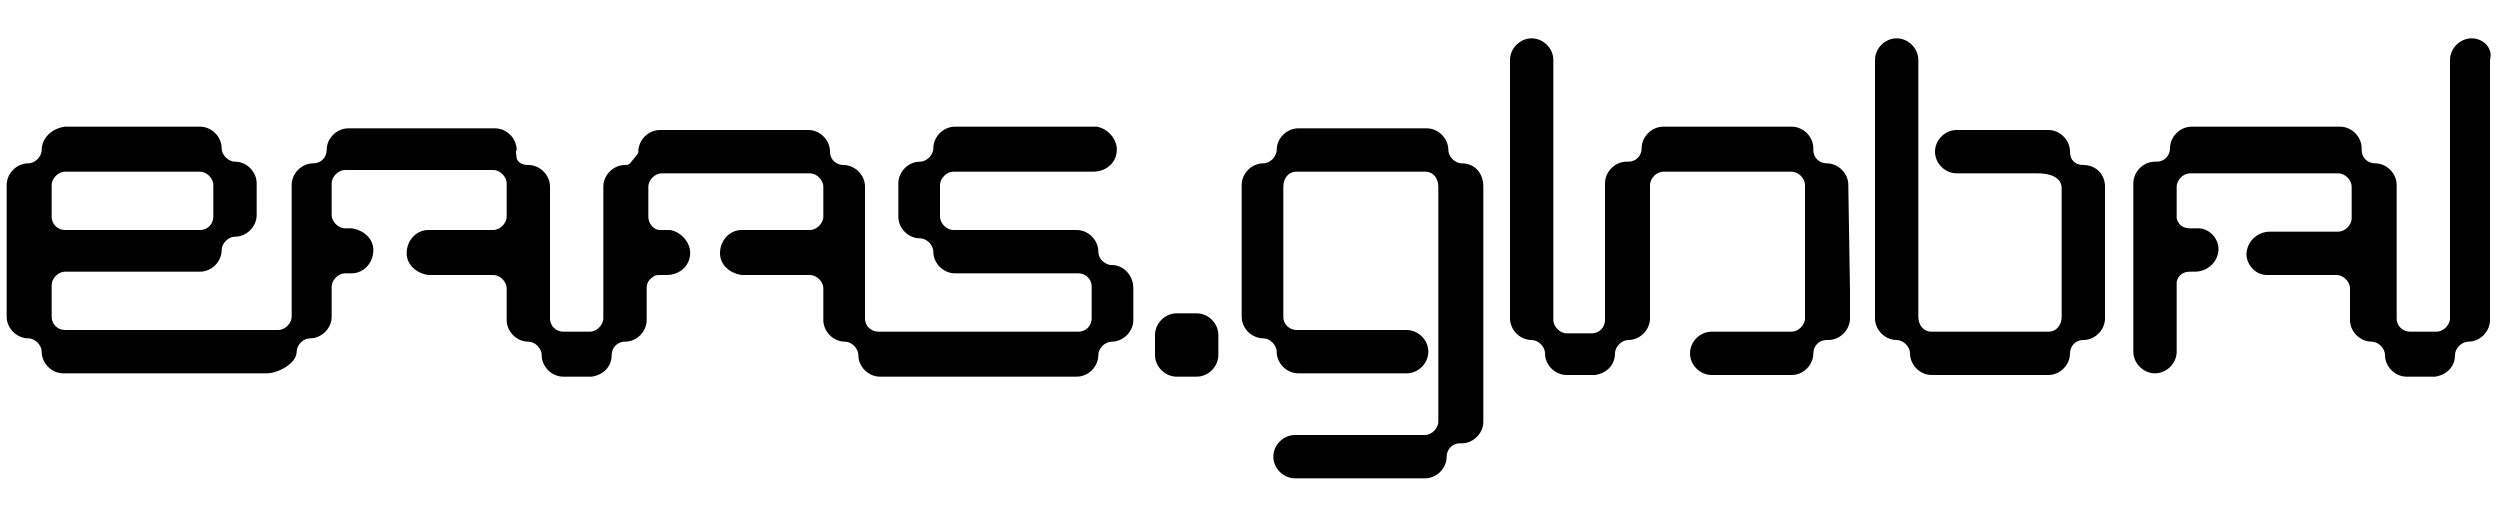
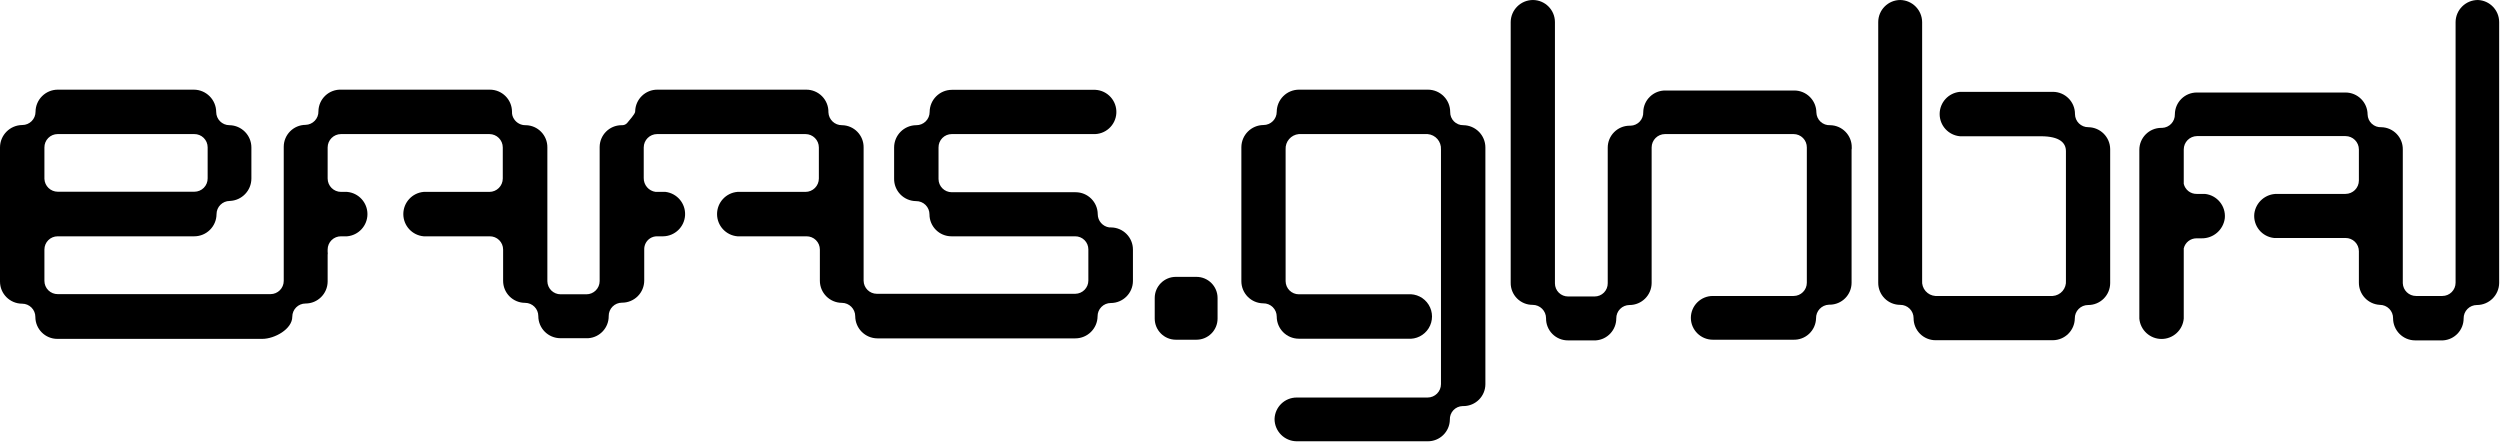
- <svg xmlns="http://www.w3.org/2000/svg" version="1.1" id="logo" x="0px" y="0px" viewBox="0 0 150 31" style="enable-background:new 0 0 150 31;" xml:space="preserve">
-   <g>
-     <path d="M87.7,9.8C87.7,9.8,87.7,9.8,87.7,9.8c-0.4,0-0.8-0.4-0.8-0.8c0-0.7-0.6-1.3-1.3-1.3c0,0,0,0,0,0h-7.7   c-0.7,0-1.3,0.6-1.3,1.3c0,0,0,0,0,0c0,0.4-0.4,0.8-0.8,0.8c0,0,0,0,0,0c-0.7,0-1.3,0.6-1.3,1.3c0,0,0,0,0,0v7.9   c0,0.7,0.6,1.3,1.3,1.3c0,0,0,0,0,0c0.4,0,0.8,0.4,0.8,0.8c0,0,0,0,0,0c0,0.7,0.6,1.3,1.3,1.3c0,0,0,0,0,0h6.4h0.1   c0.7,0,1.3-0.6,1.3-1.3c0-0.7-0.6-1.3-1.3-1.3h-0.1h-0.9h-5.6c-0.4,0-0.8-0.3-0.8-0.8c0,0,0,0,0,0v-7.8c0-0.5,0.3-0.9,0.8-0.9h7.7   c0.5,0,0.8,0.4,0.8,0.9v7.2V19v6.3c0,0.4-0.4,0.8-0.8,0.8h-7.8c-0.7,0-1.3,0.6-1.3,1.3c0,0.7,0.6,1.3,1.3,1.3h7.8   c0.7,0,1.3-0.6,1.3-1.3c0,0,0,0,0,0c0-0.4,0.3-0.8,0.8-0.8c0,0,0,0,0.1,0c0.7,0,1.3-0.6,1.3-1.3c0,0,0,0,0,0v-4.8c0,0,0,0,0,0v-9.3   C89,10.4,88.5,9.8,87.7,9.8z" />
-     <path d="M125,9.9C125,9.9,125,9.9,125,9.9c-0.5,0-0.8-0.3-0.8-0.8c0-0.7-0.6-1.3-1.3-1.3c0,0,0,0,0,0l-5.5,0c0,0,0,0,0,0   c-0.7,0-1.3,0.6-1.3,1.3c0,0.7,0.6,1.3,1.3,1.3l4.8,0c1.1,0,1.5,0.4,1.5,0.9v7.7c0,0.5-0.3,0.9-0.8,0.9h-7c-0.5,0-0.8-0.4-0.8-0.9   V3.6c0-0.7-0.6-1.3-1.3-1.3h0c-0.7,0-1.3,0.6-1.3,1.3v15.5c0,0.7,0.6,1.3,1.3,1.3c0,0,0,0,0,0c0.4,0,0.8,0.4,0.8,0.8c0,0,0,0,0,0   c0,0.7,0.6,1.3,1.3,1.3c0,0,0,0,0,0h7c0.7,0,1.3-0.6,1.3-1.3c0,0,0,0,0,0c0-0.4,0.3-0.8,0.8-0.8c0,0,0,0,0,0c0.7,0,1.3-0.6,1.3-1.3   c0,0,0,0,0,0v-7.9C126.3,10.5,125.8,9.9,125,9.9z M123.7,11.2L123.7,11.2C123.7,11.2,123.7,11.2,123.7,11.2   C123.7,11.2,123.7,11.2,123.7,11.2C123.7,11.2,123.7,11.2,123.7,11.2z" />
-     <path d="M66.7,15.9C66.7,15.9,66.7,15.9,66.7,15.9l-0.1,0c-0.4-0.1-0.7-0.4-0.7-0.8c0-0.7-0.6-1.3-1.3-1.3h0h-7.4   c-0.4,0-0.8-0.4-0.8-0.8c0,0,0,0,0,0v-1.9c0-0.4,0.4-0.8,0.8-0.8c0,0,0,0,0,0h8.4c0.8,0,1.5-0.6,1.4-1.5c-0.1-0.6-0.6-1.1-1.2-1.2   c0,0-0.1,0-0.1,0h-8.4c-0.7,0-1.3,0.6-1.3,1.3v0c0,0.4-0.4,0.8-0.8,0.8c-0.7,0-1.3,0.6-1.3,1.3V13c0,0.7,0.6,1.3,1.3,1.3h0   c0.4,0,0.8,0.4,0.8,0.8v0c0,0.7,0.6,1.3,1.3,1.3h0h7.4c0.4,0,0.8,0.3,0.8,0.8c0,0,0,0,0,0v1.9c0,0.4-0.3,0.8-0.8,0.8c0,0,0,0,0,0   H52.7c-0.4,0-0.8-0.3-0.8-0.8c0,0,0,0,0,0v-1.6v-6.3c0-0.7-0.6-1.3-1.3-1.3h0c-0.4,0-0.8-0.3-0.8-0.8c0,0,0,0,0,0   c0-0.7-0.6-1.3-1.3-1.3c0,0,0,0,0,0h-8.9c-0.7,0-1.3,0.6-1.3,1.3c0,0.1,0,0.1-0.5,0.7c-0.1,0.1-0.2,0.1-0.3,0.1c0,0,0,0,0,0   c-0.7,0-1.3,0.6-1.3,1.3c0,0,0,0,0,0l0,7.9c0,0.4-0.4,0.8-0.8,0.8c0,0,0,0,0,0h-1.6c-0.4,0-0.8-0.3-0.8-0.8c0,0,0,0,0,0v-1.6v-6.3   c0-0.7-0.6-1.3-1.3-1.3h0c-0.3,0-0.6-0.1-0.7-0.4C31,9.3,30.9,9.1,31,9c0-0.7-0.6-1.3-1.3-1.3c0,0,0,0,0,0h-8.8   c-0.7,0-1.3,0.6-1.3,1.3c0,0,0,0,0,0c0,0.4-0.3,0.8-0.8,0.8c0,0,0,0,0,0c-0.7,0-1.3,0.6-1.3,1.3c0,0,0,0,0,0v1.6v6.3   c0,0.4-0.4,0.8-0.8,0.8H3.9c-0.4,0-0.8-0.3-0.8-0.8c0,0,0,0,0,0v-1.9c0-0.4,0.4-0.8,0.8-0.8c0,0,0,0,0,0H12c0.7,0,1.3-0.6,1.3-1.3   v0c0-0.4,0.4-0.8,0.8-0.8h0c0.7,0,1.3-0.6,1.3-1.3v0v-1.9c0-0.7-0.6-1.3-1.3-1.3h0c-0.4,0-0.8-0.4-0.8-0.8c0-0.7-0.6-1.3-1.3-1.3   H3.9C3.1,7.7,2.5,8.3,2.5,9v0c0,0.4-0.4,0.8-0.8,0.8c-0.7,0-1.3,0.6-1.3,1.3v7.9c0,0.7,0.6,1.3,1.3,1.3h0c0.4,0,0.8,0.4,0.8,0.8v0   c0,0.7,0.6,1.3,1.3,1.3h0h12.2c0.7,0,1.8-0.6,1.8-1.3c0-0.4,0.4-0.8,0.8-0.8c0.7,0,1.3-0.6,1.3-1.3c0,0,0,0,0,0v-1.5   c0-0.1,0-0.1,0-0.2v-0.1c0-0.4,0.4-0.8,0.8-0.8h0.4c0.7,0,1.3-0.6,1.3-1.4c0-0.7-0.6-1.2-1.3-1.3h-0.4c-0.4,0-0.8-0.4-0.8-0.8v-1.9   c0-0.4,0.4-0.8,0.8-0.8h8.9c0.4,0,0.8,0.4,0.8,0.8V13c0,0.4-0.4,0.8-0.8,0.8h-3.9c-0.7,0-1.3,0.6-1.3,1.4c0,0.7,0.6,1.2,1.3,1.3   h3.9c0.4,0,0.8,0.4,0.8,0.8v1.9c0,0.7,0.6,1.3,1.3,1.3h0c0.4,0,0.8,0.4,0.8,0.8v0c0,0.7,0.6,1.3,1.3,1.3h0h1.7   c0.7-0.1,1.2-0.6,1.2-1.3c0-0.4,0.3-0.8,0.8-0.8h0c0.7,0,1.3-0.6,1.3-1.3v-1.9c0-0.3,0.1-0.5,0.4-0.7c0.1-0.1,0.3-0.1,0.4-0.1H40   c0.8,0,1.5-0.6,1.4-1.5c-0.1-0.6-0.6-1.1-1.2-1.2c0,0-0.1,0-0.1,0h-0.4c0,0-0.1,0-0.1,0c-0.4,0-0.7-0.4-0.7-0.8v0v-1.8   c0-0.4,0.4-0.8,0.8-0.8h8.9c0.4,0,0.8,0.4,0.8,0.8v0V13c0,0.4-0.4,0.8-0.8,0.8c0,0,0,0,0,0h-4.1c-0.7,0-1.3,0.6-1.3,1.4   c0,0.7,0.6,1.2,1.3,1.3h4.1c0.4,0,0.8,0.4,0.8,0.8c0,0,0,0,0,0v1.9c0,0.7,0.6,1.3,1.3,1.3h0c0.4,0,0.8,0.4,0.8,0.8v0   c0,0.7,0.6,1.3,1.3,1.3h11.8c0.7,0,1.3-0.6,1.3-1.3v0c0-0.4,0.4-0.8,0.8-0.8h0c0.7,0,1.3-0.6,1.3-1.3v0v-1.9   C68,16.5,67.4,15.9,66.7,15.9z M3.1,11.1c0-0.4,0.4-0.8,0.8-0.8c0,0,0,0,0,0H12c0.4,0,0.8,0.4,0.8,0.8c0,0,0,0,0,0V13   c0,0.4-0.3,0.8-0.8,0.8c0,0,0,0,0,0H3.9c-0.4,0-0.8-0.3-0.8-0.8V11.1z" />
-     <path d="M148.3,2.3c-0.7,0-1.3,0.6-1.3,1.3l0,15.5c0,0.4-0.4,0.8-0.8,0.8c0,0,0,0,0,0h-1.6v0c-0.4,0-0.8-0.3-0.8-0.8c0,0,0,0,0,0   c0,0,0,0,0,0v-1.4c0,0,0,0,0,0v-0.3v-6.3c0-0.7-0.6-1.3-1.3-1.3c0,0,0,0,0,0c-0.4,0-0.8-0.3-0.8-0.8c0,0,0,0,0-0.1   c0-0.7-0.6-1.3-1.3-1.3c0,0,0,0,0,0h-8.9c-0.7,0-1.3,0.6-1.3,1.3c0,0,0,0,0,0c0,0.4-0.3,0.8-0.8,0.8c0,0,0,0-0.1,0   c-0.7,0-1.3,0.6-1.3,1.3c0,0,0,0,0,0l0,10.1c0,0.7,0.6,1.3,1.3,1.3c0.7,0,1.3-0.6,1.3-1.3v-4.2c0.1-0.4,0.4-0.6,0.8-0.6h0.3   c0.7,0,1.3-0.5,1.4-1.2c0.1-0.7-0.5-1.4-1.2-1.4c0,0-0.1,0-0.1,0h-0.4c-0.4,0-0.7-0.2-0.8-0.6V13h0v-1.8c0-0.4,0.4-0.8,0.8-0.8   c0,0,0,0,0,0h8.9c0.4,0,0.8,0.4,0.8,0.8v1.9c0,0.4-0.4,0.8-0.8,0.8h-4.1c-0.7,0-1.3,0.5-1.4,1.2c-0.1,0.7,0.5,1.4,1.2,1.4   c0,0,0.1,0,0.1,0h4.1c0.4,0,0.8,0.4,0.8,0.8c0,0,0,0,0,0v0.6h0v1.3c0,0.7,0.6,1.3,1.3,1.3c0,0,0,0,0,0c0.4,0,0.8,0.4,0.8,0.8   c0,0,0,0,0,0c0,0.7,0.6,1.3,1.3,1.3c0,0,0,0,0,0h1.7c0.7-0.1,1.2-0.6,1.2-1.3c0-0.4,0.4-0.8,0.8-0.8c0,0,0,0,0,0   c0.7,0,1.3-0.6,1.3-1.3c0,0,0,0,0,0l0-15.6C149.6,2.9,149,2.3,148.3,2.3z" />
-     <path d="M71.8,18.8h-1.2c-0.7,0-1.3,0.6-1.3,1.3v1.2c0,0.7,0.6,1.3,1.3,1.3h1.2c0.7,0,1.3-0.6,1.3-1.3v-1.2   C73.1,19.4,72.5,18.8,71.8,18.8z" />
-     <path d="M110.9,11.2C110.9,11.2,110.9,11.2,110.9,11.2l0-0.1c0-0.7-0.6-1.3-1.3-1.3c-0.4,0-0.8-0.3-0.8-0.8c0,0,0,0,0-0.1   c0-0.7-0.6-1.3-1.3-1.3c0,0,0,0,0,0h-7.7c-0.7,0-1.3,0.6-1.3,1.3c0,0,0,0,0,0c0,0.4-0.3,0.8-0.8,0.8c0,0,0,0-0.1,0   c-0.7,0-1.3,0.6-1.3,1.3c0,0,0,0,0,0v1.6h0V18v1.1v0.1c0,0.4-0.3,0.8-0.8,0.8c0,0,0,0,0,0H94c-0.4,0-0.8-0.4-0.8-0.8c0,0,0,0,0,0   V19c0,0,0-0.1,0-0.1V3.6c0-0.7-0.6-1.3-1.3-1.3h0c-0.7,0-1.3,0.6-1.3,1.3v14.2h0v1.3c0,0.7,0.6,1.3,1.3,1.3c0,0,0,0,0,0   c0.4,0,0.8,0.4,0.8,0.8c0,0,0,0,0,0c0,0.7,0.6,1.3,1.3,1.3c0,0,0,0,0,0h1.7c0.7-0.1,1.2-0.6,1.2-1.3c0-0.4,0.4-0.8,0.8-0.8   c0,0,0,0,0,0c0.7,0,1.3-0.6,1.3-1.3c0,0,0,0,0,0v0c0,0,0-0.1,0-0.1c0,0,0,0,0,0v-1.5c0-0.1,0-0.1,0-0.2v-6.2c0-0.4,0.4-0.8,0.8-0.8   h7.7c0.4,0,0.8,0.4,0.8,0.8c0,0,0,0,0,0v7.9c0,0,0,0,0,0v0.1c0,0.4-0.4,0.8-0.8,0.8h-4.8c-0.7,0-1.3,0.6-1.3,1.3c0,0,0,0,0,0v0   c0,0.7,0.6,1.3,1.3,1.3h4.8c0.7,0,1.3-0.6,1.3-1.3c0,0,0,0,0,0c0-0.4,0.3-0.8,0.8-0.8c0,0,0,0,0.1,0c0.7,0,1.3-0.6,1.3-1.3   c0,0,0,0,0,0v-1.6L110.9,11.2z" />
+ <svg xmlns="http://www.w3.org/2000/svg" viewBox="0 0 149.17 26.36">
+   <g id="Warstwa_2" data-name="Warstwa 2">
+     <g id="logo">
+       <path d="M87.31,7.47h0a.77.77,0,0,1-.78-.79A1.33,1.33,0,0,0,85.2,5.35H77.5a1.33,1.33,0,0,0-1.32,1.32h0a.79.79,0,0,1-.79.79h0a1.33,1.33,0,0,0-1.32,1.32h0v8a1.32,1.32,0,0,0,1.31,1.32h0a.79.79,0,0,1,.8.79h0a1.32,1.32,0,0,0,1.31,1.32H84a1.33,1.33,0,1,0,0-2.65H77.5a.79.79,0,0,1-.79-.78h0V8.92A.87.87,0,0,1,77.5,8h7.68a.87.87,0,0,1,.8.92v14a.8.8,0,0,1-.8.8H77.37A1.32,1.32,0,0,0,76.05,25a1.33,1.33,0,0,0,1.32,1.33h7.81a1.31,1.31,0,0,0,1.33-1.29v0a.78.78,0,0,1,.76-.81h.06a1.31,1.31,0,0,0,1.3-1.31V18.07h0V8.8A1.33,1.33,0,0,0,87.31,7.47Z" />
+       <path d="M124.61,7.59h0a.79.79,0,0,1-.8-.78,1.32,1.32,0,0,0-1.31-1.33h-5.55a1.33,1.33,0,0,0,0,2.65h4.82c1.15,0,1.5.41,1.5.89v7.72a.85.85,0,0,1-.79.92h-7a.85.85,0,0,1-.79-.92V1.32A1.33,1.33,0,0,0,113.39,0h0a1.32,1.32,0,0,0-1.32,1.32V16.87a1.31,1.31,0,0,0,1.31,1.32h0a.79.79,0,0,1,.8.79h0a1.31,1.31,0,0,0,1.31,1.32h7A1.32,1.32,0,0,0,123.8,19h0a.79.79,0,0,1,.79-.8h0a1.31,1.31,0,0,0,1.32-1.31h0v-8A1.32,1.32,0,0,0,124.61,7.59Zm-1.34,1.33h0a.34.34,0,0,0,0-.1.31.31,0,0,1,0,.1Z" />
+       <path d="M66.29,13.57h0l-.1,0a.8.8,0,0,1-.69-.79,1.32,1.32,0,0,0-1.32-1.31H56.79a.79.79,0,0,1-.79-.79h0V8.8a.79.79,0,0,1,.79-.8h8.43a1.32,1.32,0,0,0,.14-2.64H56.79a1.33,1.33,0,0,0-1.32,1.32h0a.79.79,0,0,1-.8.79A1.33,1.33,0,0,0,53.35,8.8v1.85A1.32,1.32,0,0,0,54.66,12h0a.79.79,0,0,1,.8.79v0a1.31,1.31,0,0,0,1.31,1.31h7.38a.78.78,0,0,1,.79.78h0v1.86a.79.79,0,0,1-.78.79H52.32a.79.79,0,0,1-.79-.78h0V8.8a1.31,1.31,0,0,0-1.29-1.33h0a.8.8,0,0,1-.81-.77v0A1.32,1.32,0,0,0,48.1,5.35H39.23A1.32,1.32,0,0,0,37.9,6.64c0,.07,0,.14-.48.7a.39.39,0,0,1-.29.13h-.05a1.31,1.31,0,0,0-1.3,1.3v0l0,8a.79.79,0,0,1-.79.79H33.45a.79.79,0,0,1-.79-.78h0V8.8a1.31,1.31,0,0,0-1.29-1.33h0a.8.8,0,0,1-.7-.37.72.72,0,0,1-.12-.44,1.32,1.32,0,0,0-1.32-1.31H20.37A1.31,1.31,0,0,0,19,6.64v0a.79.79,0,0,1-.77.81h0a1.31,1.31,0,0,0-1.3,1.31v8a.79.79,0,0,1-.79.79H3.45a.79.79,0,0,1-.8-.79h0V14.89a.79.79,0,0,1,.79-.79h8.15a1.33,1.33,0,0,0,1.33-1.32h0a.79.79,0,0,1,.79-.79h0A1.34,1.34,0,0,0,15,10.65h0V8.8a1.33,1.33,0,0,0-1.31-1.33h0a.79.79,0,0,1-.79-.79,1.34,1.34,0,0,0-1.33-1.33H3.45A1.33,1.33,0,0,0,2.12,6.67h0a.79.79,0,0,1-.79.79A1.34,1.34,0,0,0,0,8.8v8a1.32,1.32,0,0,0,1.32,1.32h0a.79.79,0,0,1,.79.79h0a1.31,1.31,0,0,0,1.31,1.31H15.65c.73,0,1.79-.58,1.79-1.32a.79.79,0,0,1,.79-.79,1.32,1.32,0,0,0,1.32-1.31h0V15.2a.48.48,0,0,0,0-.17v-.14a.79.79,0,0,1,.8-.79h.36a1.33,1.33,0,0,0,0-2.65h-.36a.8.8,0,0,1-.8-.8V8.8a.8.8,0,0,1,.8-.8H29.2a.8.8,0,0,1,.8.8v1.85a.8.8,0,0,1-.8.8H25.28a1.33,1.33,0,0,0,0,2.65h3.94a.79.79,0,0,1,.8.79v1.86a1.31,1.31,0,0,0,1.31,1.32h0a.79.79,0,0,1,.79.79h0a1.32,1.32,0,0,0,1.32,1.32h1.66a1.31,1.31,0,0,0,1.22-1.32.79.79,0,0,1,.79-.8h0a1.32,1.32,0,0,0,1.33-1.32V14.89a.77.77,0,0,1,.35-.67.76.76,0,0,1,.42-.12h.36a1.33,1.33,0,0,0,.14-2.65h-.59a.82.82,0,0,1-.71-.83V8.8a.8.8,0,0,1,.8-.8h8.85a.8.8,0,0,1,.8.8h0v1.85a.8.8,0,0,1-.8.8H44a1.33,1.33,0,0,0,0,2.65h4.12a.79.79,0,0,1,.8.79h0v1.86a1.32,1.32,0,0,0,1.31,1.32h0a.8.8,0,0,1,.8.8h0a1.33,1.33,0,0,0,1.32,1.32H64.16a1.33,1.33,0,0,0,1.33-1.31v0a.79.79,0,0,1,.79-.8h0a1.32,1.32,0,0,0,1.32-1.31h0V14.89A1.32,1.32,0,0,0,66.29,13.57ZM2.65,8.8A.79.79,0,0,1,3.44,8h8.15a.79.79,0,0,1,.8.79h0v1.85a.79.79,0,0,1-.79.8H3.45a.8.8,0,0,1-.8-.77Z" />
+       <path d="M147.85,0a1.33,1.33,0,0,0-1.33,1.32V16.87a.79.79,0,0,1-.79.79h-1.57a.79.79,0,0,1-.79-.76v0h0V15.52h0V8.92a1.31,1.31,0,0,0-1.28-1.33h0a.78.78,0,0,1-.82-.76,0,0,0,0,1,0,0,1.32,1.32,0,0,0-1.32-1.31h-8.86a1.31,1.31,0,0,0-1.32,1.3h0a.79.79,0,0,1-.76.81h-.06a1.31,1.31,0,0,0-1.3,1.31v0l0,10.07a1.33,1.33,0,0,0,2.65,0V14.82a.78.78,0,0,1,.77-.6h.3a1.37,1.37,0,0,0,1.38-1.2,1.33,1.33,0,0,0-1.19-1.45h-.49a.78.78,0,0,1-.77-.6v-.28h0V8.92a.8.8,0,0,1,.79-.8h8.86a.8.8,0,0,1,.8.8v1.85a.8.8,0,0,1-.8.8h-4.07a1.35,1.35,0,0,0-1.37,1.18,1.32,1.32,0,0,0,1.18,1.45h4.26a.79.79,0,0,1,.8.79h0v.56h0v1.31A1.32,1.32,0,0,0,142,18.19h0a.79.79,0,0,1,.79.8h0a1.32,1.32,0,0,0,1.32,1.32h1.66A1.31,1.31,0,0,0,147,19a.79.79,0,0,1,.79-.8h0a1.33,1.33,0,0,0,1.33-1.31h0V1.32A1.32,1.32,0,0,0,147.85,0Z" />
+       <rect x="68.9" y="16.52" width="3.75" height="3.75" rx="1.26" />
+       <path d="M110.49,8.92V8.8a1.31,1.31,0,0,0-1.29-1.33.78.78,0,0,1-.82-.76v0a1.32,1.32,0,0,0-1.32-1.31H99.38a1.31,1.31,0,0,0-1.33,1.29v0a.78.78,0,0,1-.76.81h-.06a1.31,1.31,0,0,0-1.3,1.31v1.63h0v6.46a.78.78,0,0,1-.78.79H93.57a.78.78,0,0,1-.79-.78h0v-.2c0-.05,0-.09,0-.14V1.32A1.32,1.32,0,0,0,91.47,0h0a1.33,1.33,0,0,0-1.33,1.32V15.56h0v1.31a1.3,1.3,0,0,0,1.31,1.32h0a.8.8,0,0,1,.8.8h0a1.3,1.3,0,0,0,1.31,1.32h1.66A1.31,1.31,0,0,0,96.44,19a.79.79,0,0,1,.79-.8h0a1.32,1.32,0,0,0,1.32-1.31h0v0s0-.05,0-.08h0V15.2a1,1,0,0,0,0-.17V8.8a.8.8,0,0,1,.8-.8h7.67a.79.79,0,0,1,.79.8h0v8.07a.79.79,0,0,1-.79.79h-4.82a1.31,1.31,0,0,0-1.31,1.3h0v0a1.31,1.31,0,0,0,1.31,1.31H107A1.31,1.31,0,0,0,108.36,19h0a.8.8,0,0,1,.77-.82h.05a1.31,1.31,0,0,0,1.3-1.31h0v-8Z" />
+     </g>
  </g>
</svg>
